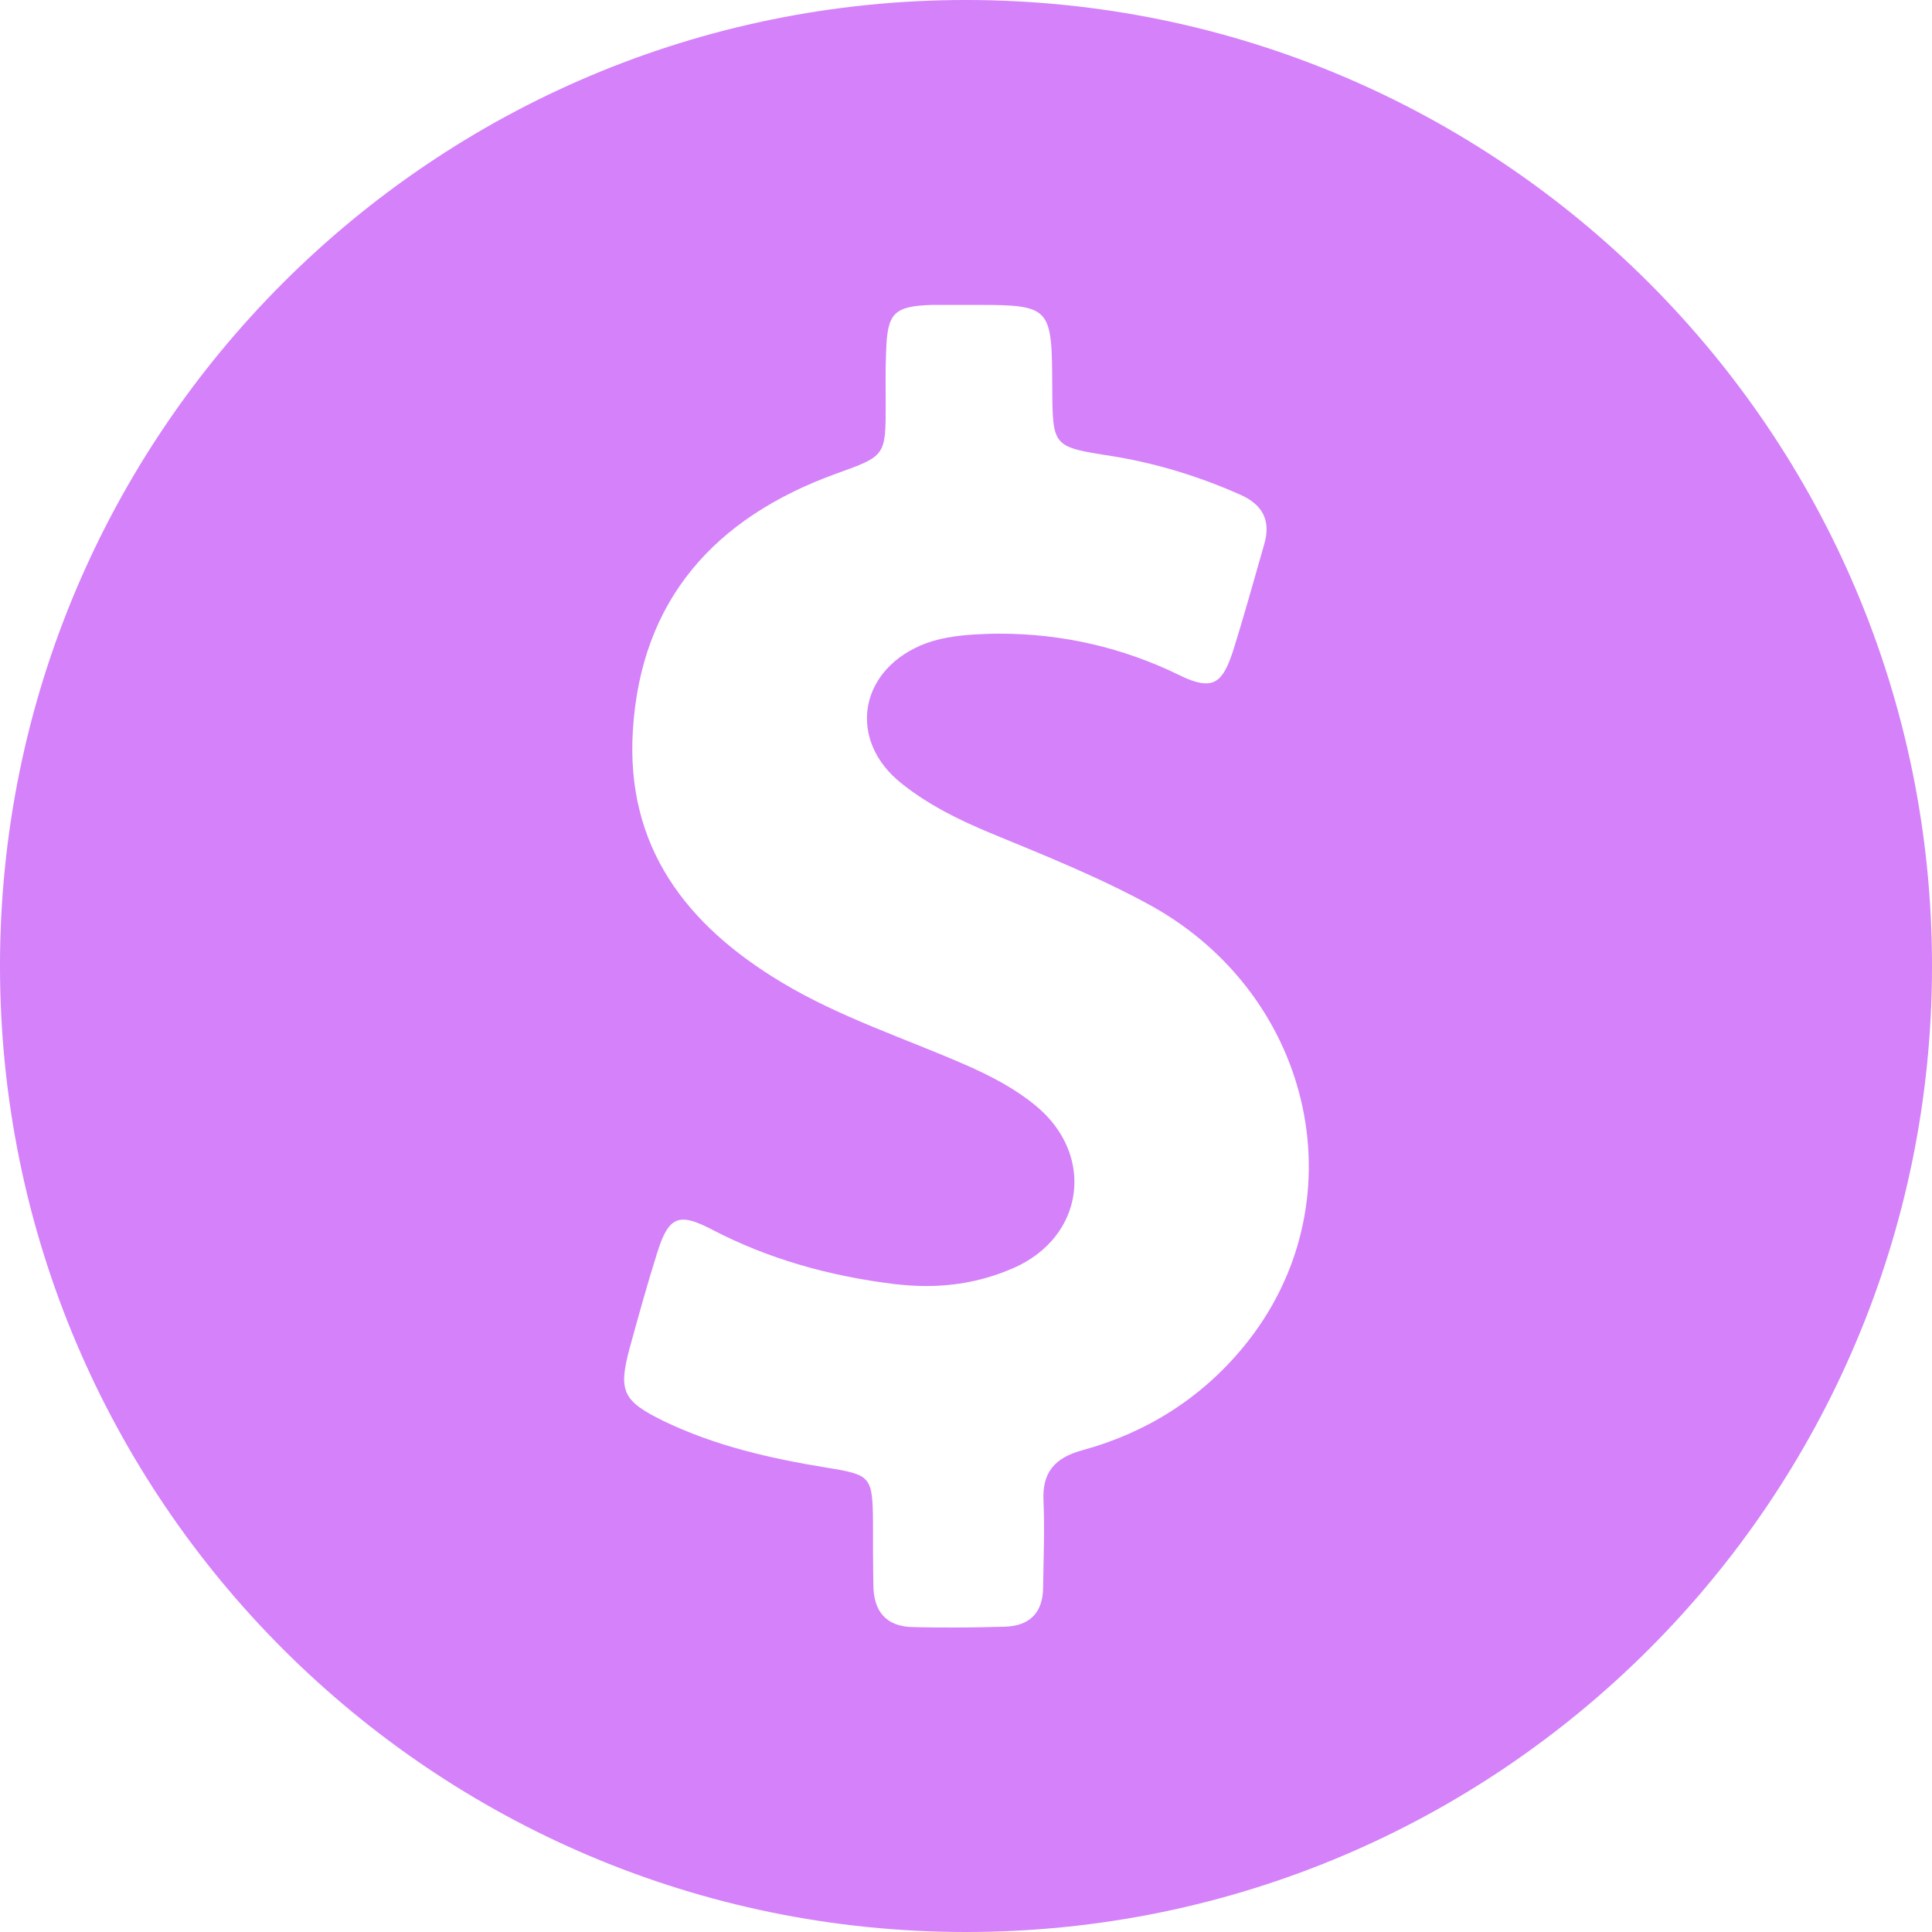
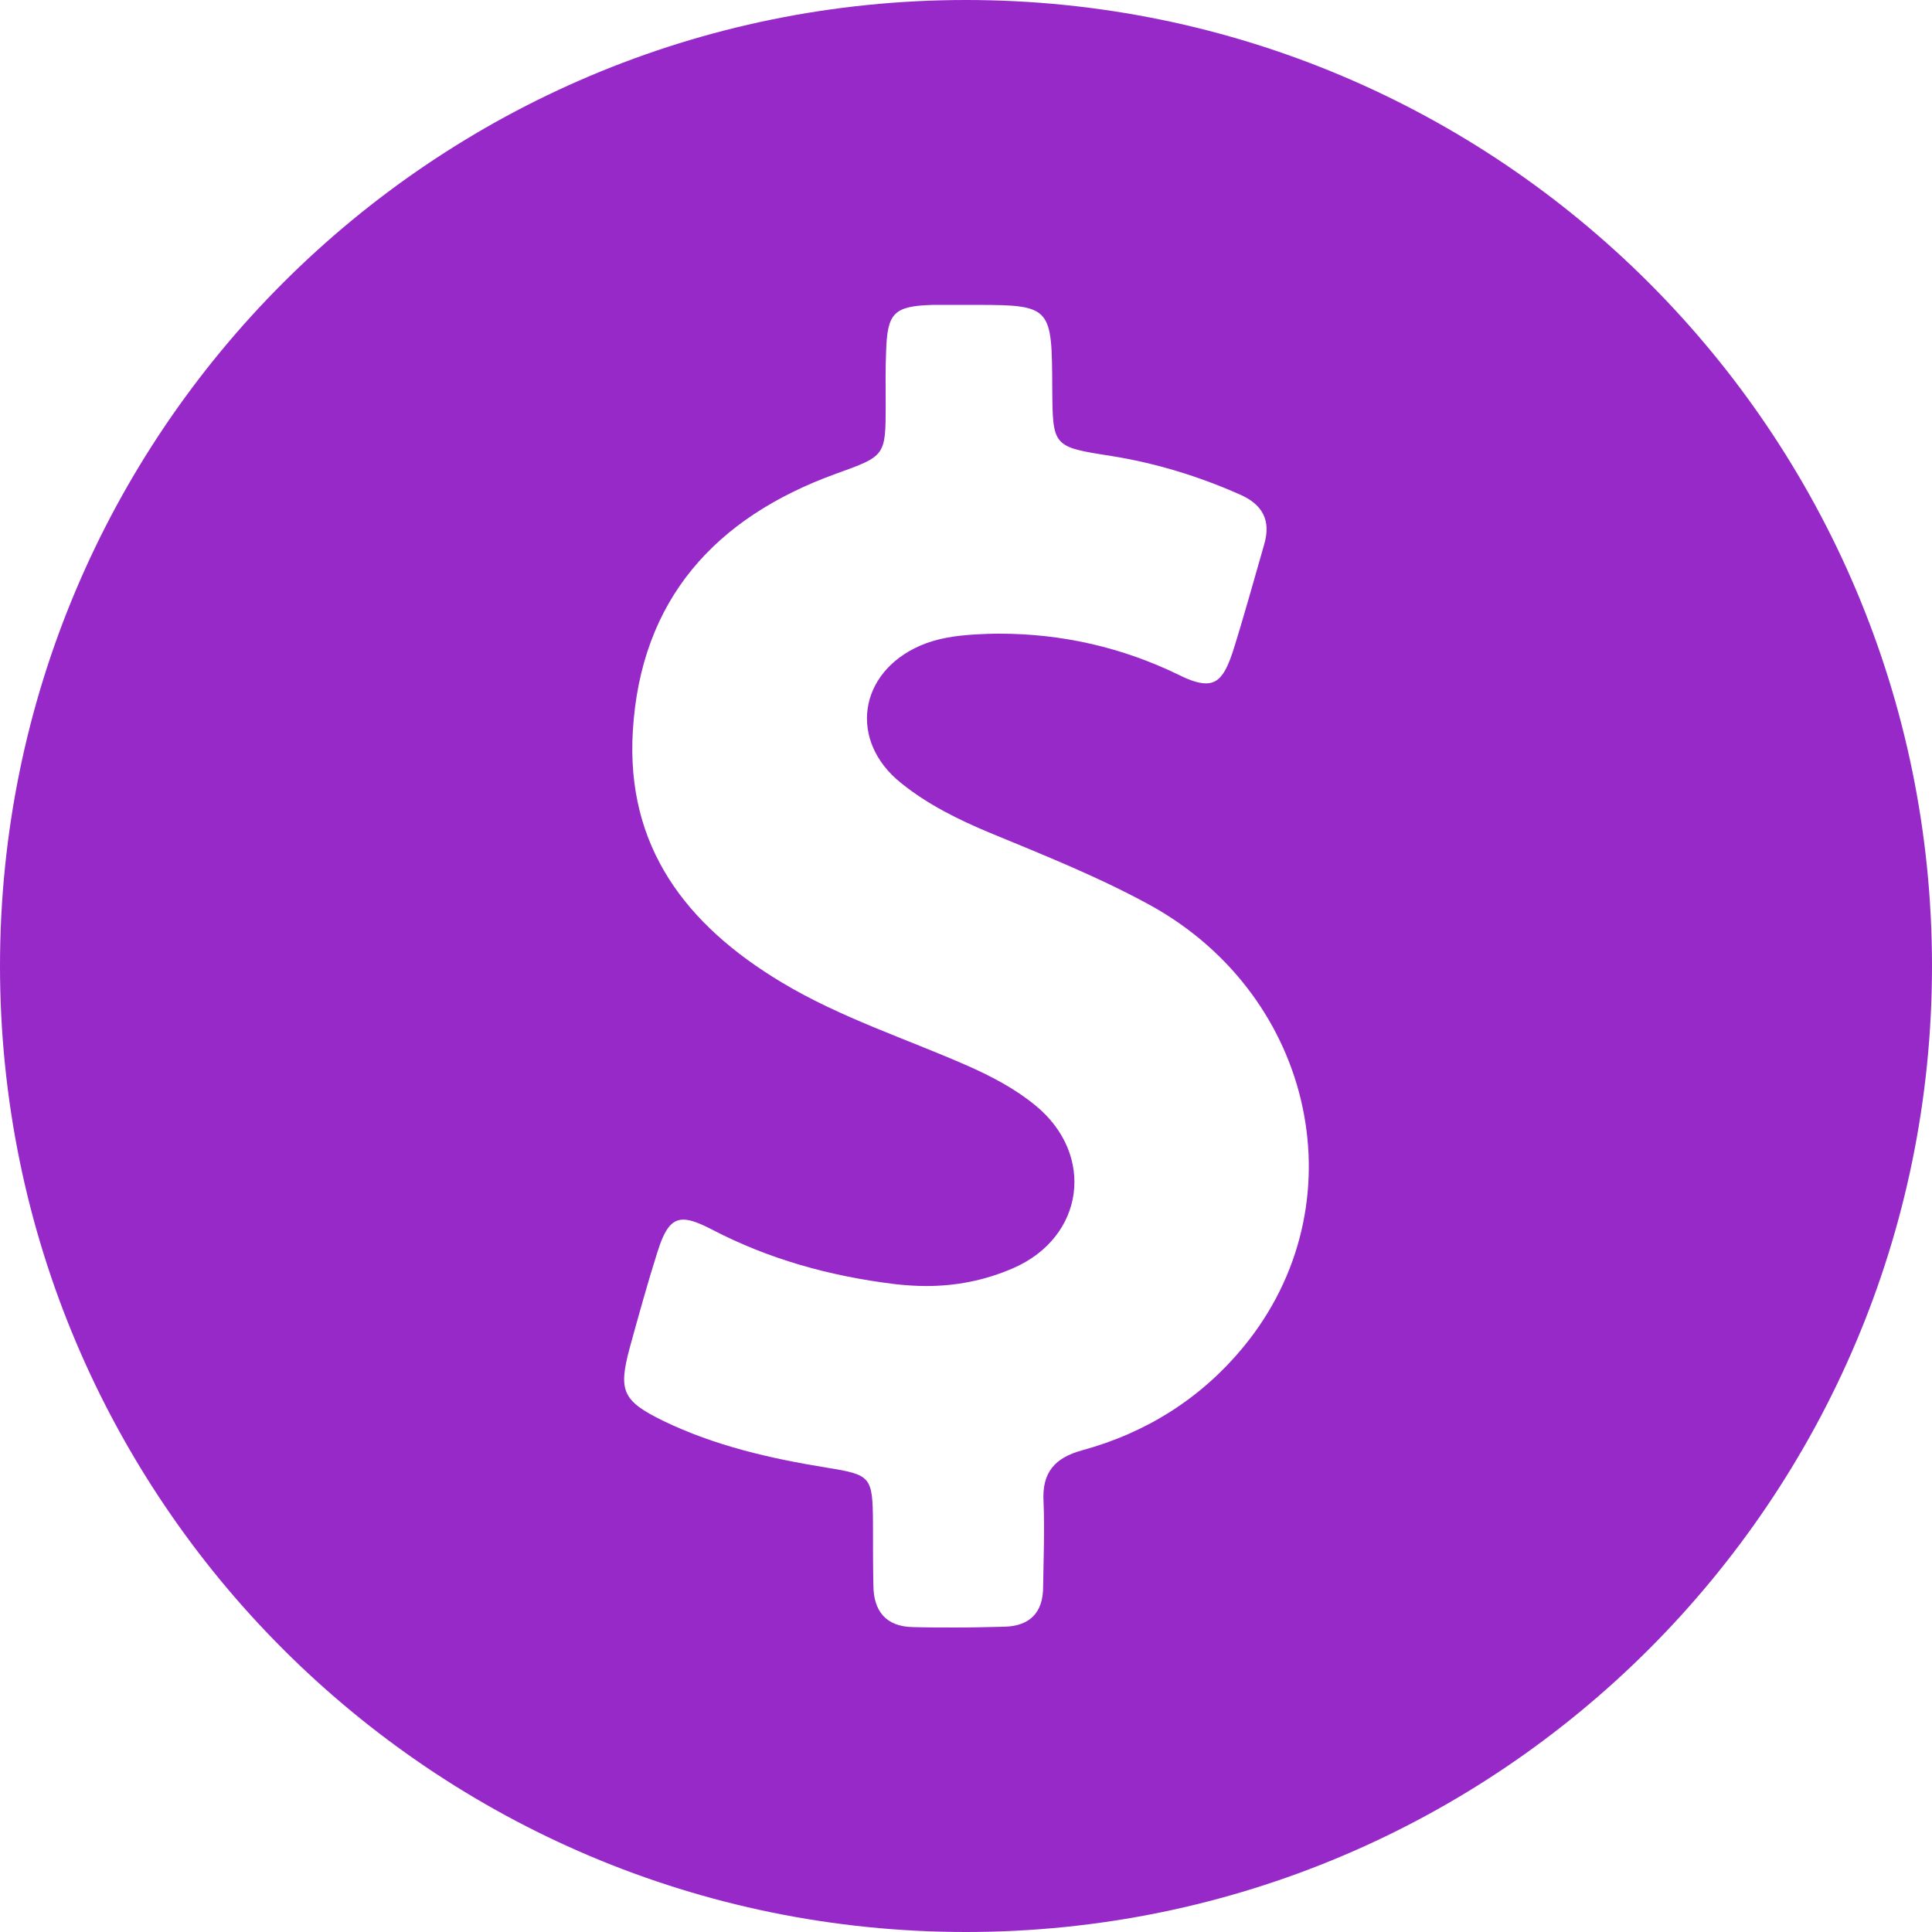
<svg xmlns="http://www.w3.org/2000/svg" width="48" height="48" viewBox="0 0 48 48" fill="none">
-   <path d="M24 0C10.746 0 0 10.746 0 24C0 37.254 10.746 48 24 48C37.254 48 48 37.254 48 24C48 10.746 37.254 0 24 0ZM30.894 33.462C29.847 34.736 28.484 35.595 26.894 36.03C26.203 36.217 25.886 36.583 25.926 37.304C25.956 38.015 25.926 38.716 25.916 39.427C25.916 40.059 25.59 40.395 24.968 40.415C24.563 40.425 24.158 40.435 23.753 40.435C23.398 40.435 23.042 40.435 22.686 40.425C22.015 40.415 21.699 40.03 21.699 39.378C21.689 38.864 21.689 38.341 21.689 37.827C21.679 36.681 21.64 36.642 20.543 36.464C19.141 36.237 17.758 35.921 16.474 35.299C15.467 34.805 15.358 34.558 15.644 33.491C15.862 32.701 16.079 31.911 16.326 31.131C16.504 30.558 16.672 30.301 16.978 30.301C17.156 30.301 17.383 30.39 17.689 30.548C19.111 31.289 20.622 31.704 22.212 31.901C22.479 31.931 22.746 31.951 23.012 31.951C23.753 31.951 24.474 31.812 25.175 31.506C26.943 30.736 27.22 28.691 25.728 27.467C25.225 27.052 24.642 26.746 24.04 26.479C22.489 25.797 20.879 25.284 19.417 24.405C17.047 22.983 15.546 21.037 15.723 18.153C15.921 14.894 17.768 12.859 20.761 11.773C21.995 11.328 22.005 11.338 22.005 10.054C22.005 9.62 21.995 9.185 22.015 8.741C22.044 7.773 22.203 7.605 23.17 7.575C23.279 7.575 23.398 7.575 23.506 7.575C23.694 7.575 23.881 7.575 24.069 7.575C24.148 7.575 24.227 7.575 24.296 7.575C26.133 7.575 26.133 7.654 26.143 9.64C26.153 11.101 26.153 11.101 27.605 11.328C28.721 11.506 29.778 11.832 30.805 12.286C31.368 12.533 31.585 12.928 31.407 13.531C31.151 14.42 30.904 15.319 30.627 16.198C30.449 16.731 30.282 16.978 29.965 16.978C29.788 16.978 29.57 16.909 29.294 16.77C27.872 16.079 26.38 15.743 24.82 15.743C24.622 15.743 24.415 15.753 24.217 15.763C23.753 15.793 23.299 15.852 22.864 16.04C21.323 16.711 21.076 18.41 22.39 19.457C23.052 19.99 23.812 20.365 24.593 20.691C25.956 21.254 27.319 21.797 28.612 22.509C32.681 24.78 33.788 29.946 30.894 33.462Z" fill="#D481FA" />
+   <path d="M24 0C10.746 0 0 10.746 0 24C0 37.254 10.746 48 24 48C37.254 48 48 37.254 48 24C48 10.746 37.254 0 24 0ZM30.894 33.462C29.847 34.736 28.484 35.595 26.894 36.03C26.203 36.217 25.886 36.583 25.926 37.304C25.956 38.015 25.926 38.716 25.916 39.427C25.916 40.059 25.59 40.395 24.968 40.415C24.563 40.425 24.158 40.435 23.753 40.435C23.398 40.435 23.042 40.435 22.686 40.425C22.015 40.415 21.699 40.03 21.699 39.378C21.689 38.864 21.689 38.341 21.689 37.827C21.679 36.681 21.64 36.642 20.543 36.464C19.141 36.237 17.758 35.921 16.474 35.299C15.467 34.805 15.358 34.558 15.644 33.491C15.862 32.701 16.079 31.911 16.326 31.131C16.504 30.558 16.672 30.301 16.978 30.301C17.156 30.301 17.383 30.39 17.689 30.548C19.111 31.289 20.622 31.704 22.212 31.901C22.479 31.931 22.746 31.951 23.012 31.951C23.753 31.951 24.474 31.812 25.175 31.506C26.943 30.736 27.22 28.691 25.728 27.467C25.225 27.052 24.642 26.746 24.04 26.479C22.489 25.797 20.879 25.284 19.417 24.405C17.047 22.983 15.546 21.037 15.723 18.153C15.921 14.894 17.768 12.859 20.761 11.773C21.995 11.328 22.005 11.338 22.005 10.054C22.005 9.62 21.995 9.185 22.015 8.741C22.044 7.773 22.203 7.605 23.17 7.575C23.279 7.575 23.398 7.575 23.506 7.575C23.694 7.575 23.881 7.575 24.069 7.575C24.148 7.575 24.227 7.575 24.296 7.575C26.133 7.575 26.133 7.654 26.143 9.64C26.153 11.101 26.153 11.101 27.605 11.328C28.721 11.506 29.778 11.832 30.805 12.286C31.368 12.533 31.585 12.928 31.407 13.531C31.151 14.42 30.904 15.319 30.627 16.198C30.449 16.731 30.282 16.978 29.965 16.978C29.788 16.978 29.57 16.909 29.294 16.77C27.872 16.079 26.38 15.743 24.82 15.743C24.622 15.743 24.415 15.753 24.217 15.763C23.753 15.793 23.299 15.852 22.864 16.04C21.323 16.711 21.076 18.41 22.39 19.457C23.052 19.99 23.812 20.365 24.593 20.691C25.956 21.254 27.319 21.797 28.612 22.509C32.681 24.78 33.788 29.946 30.894 33.462Z" fill="#9729C9" />
</svg>
